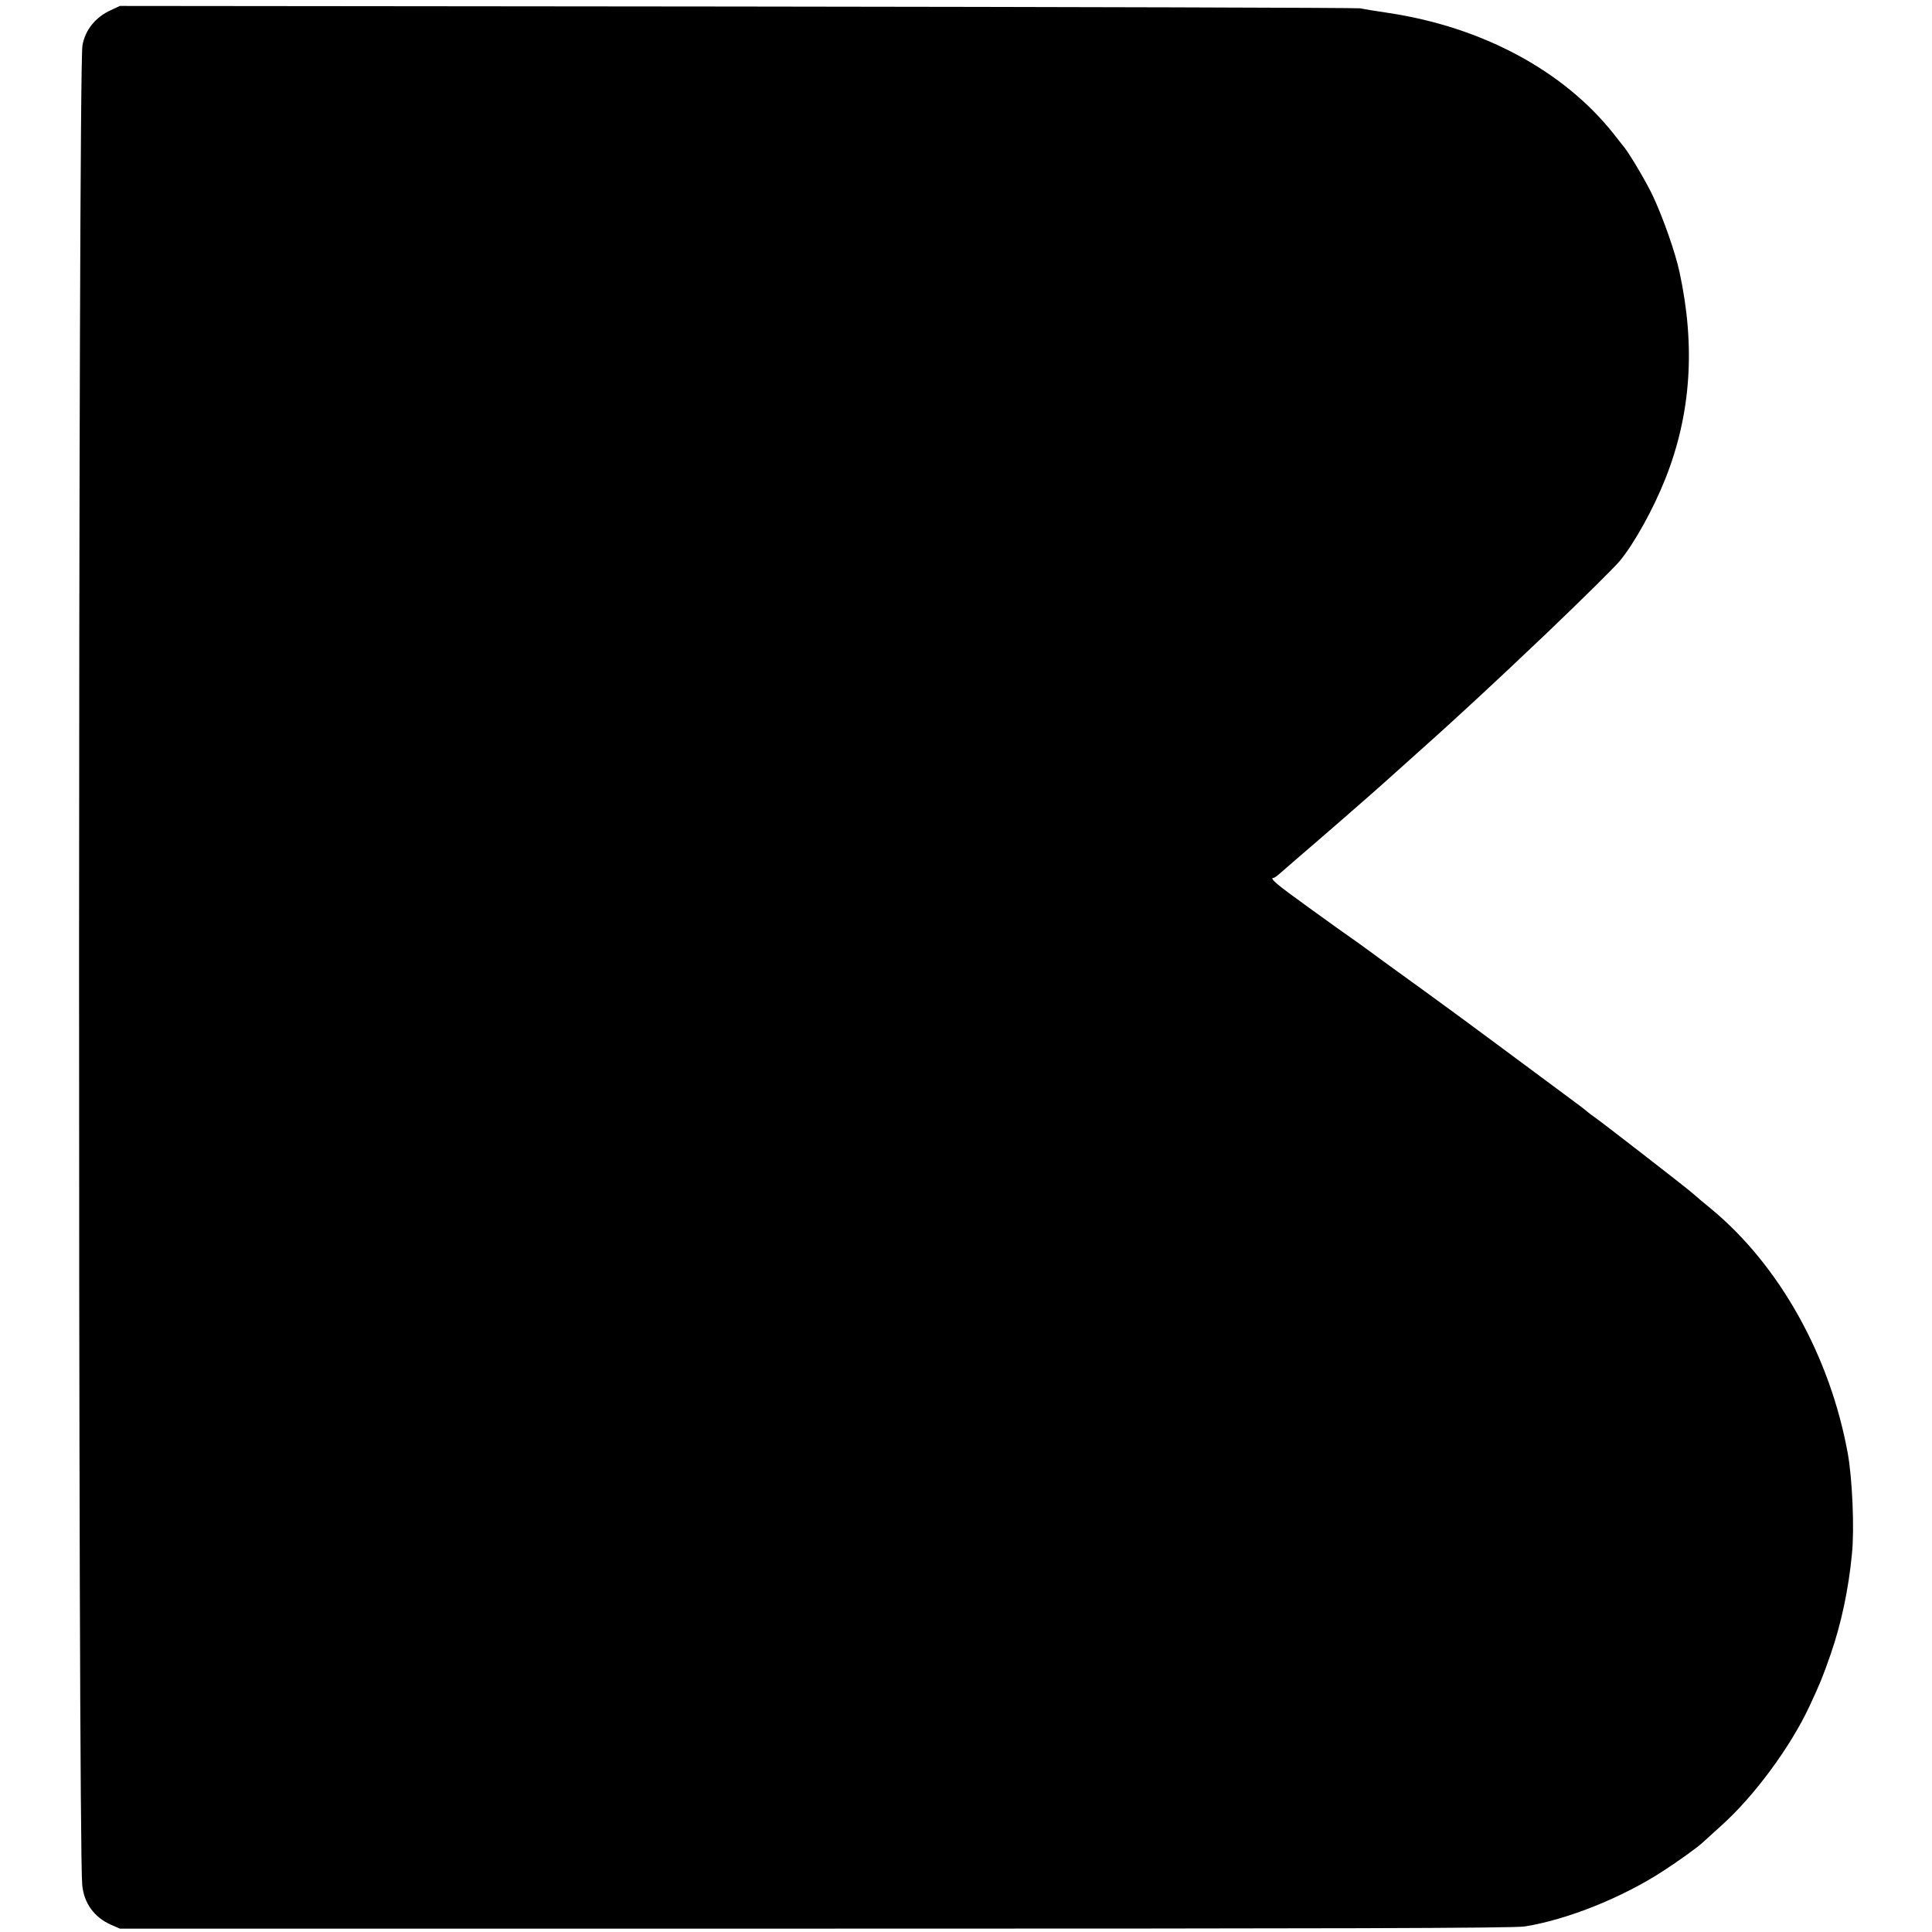
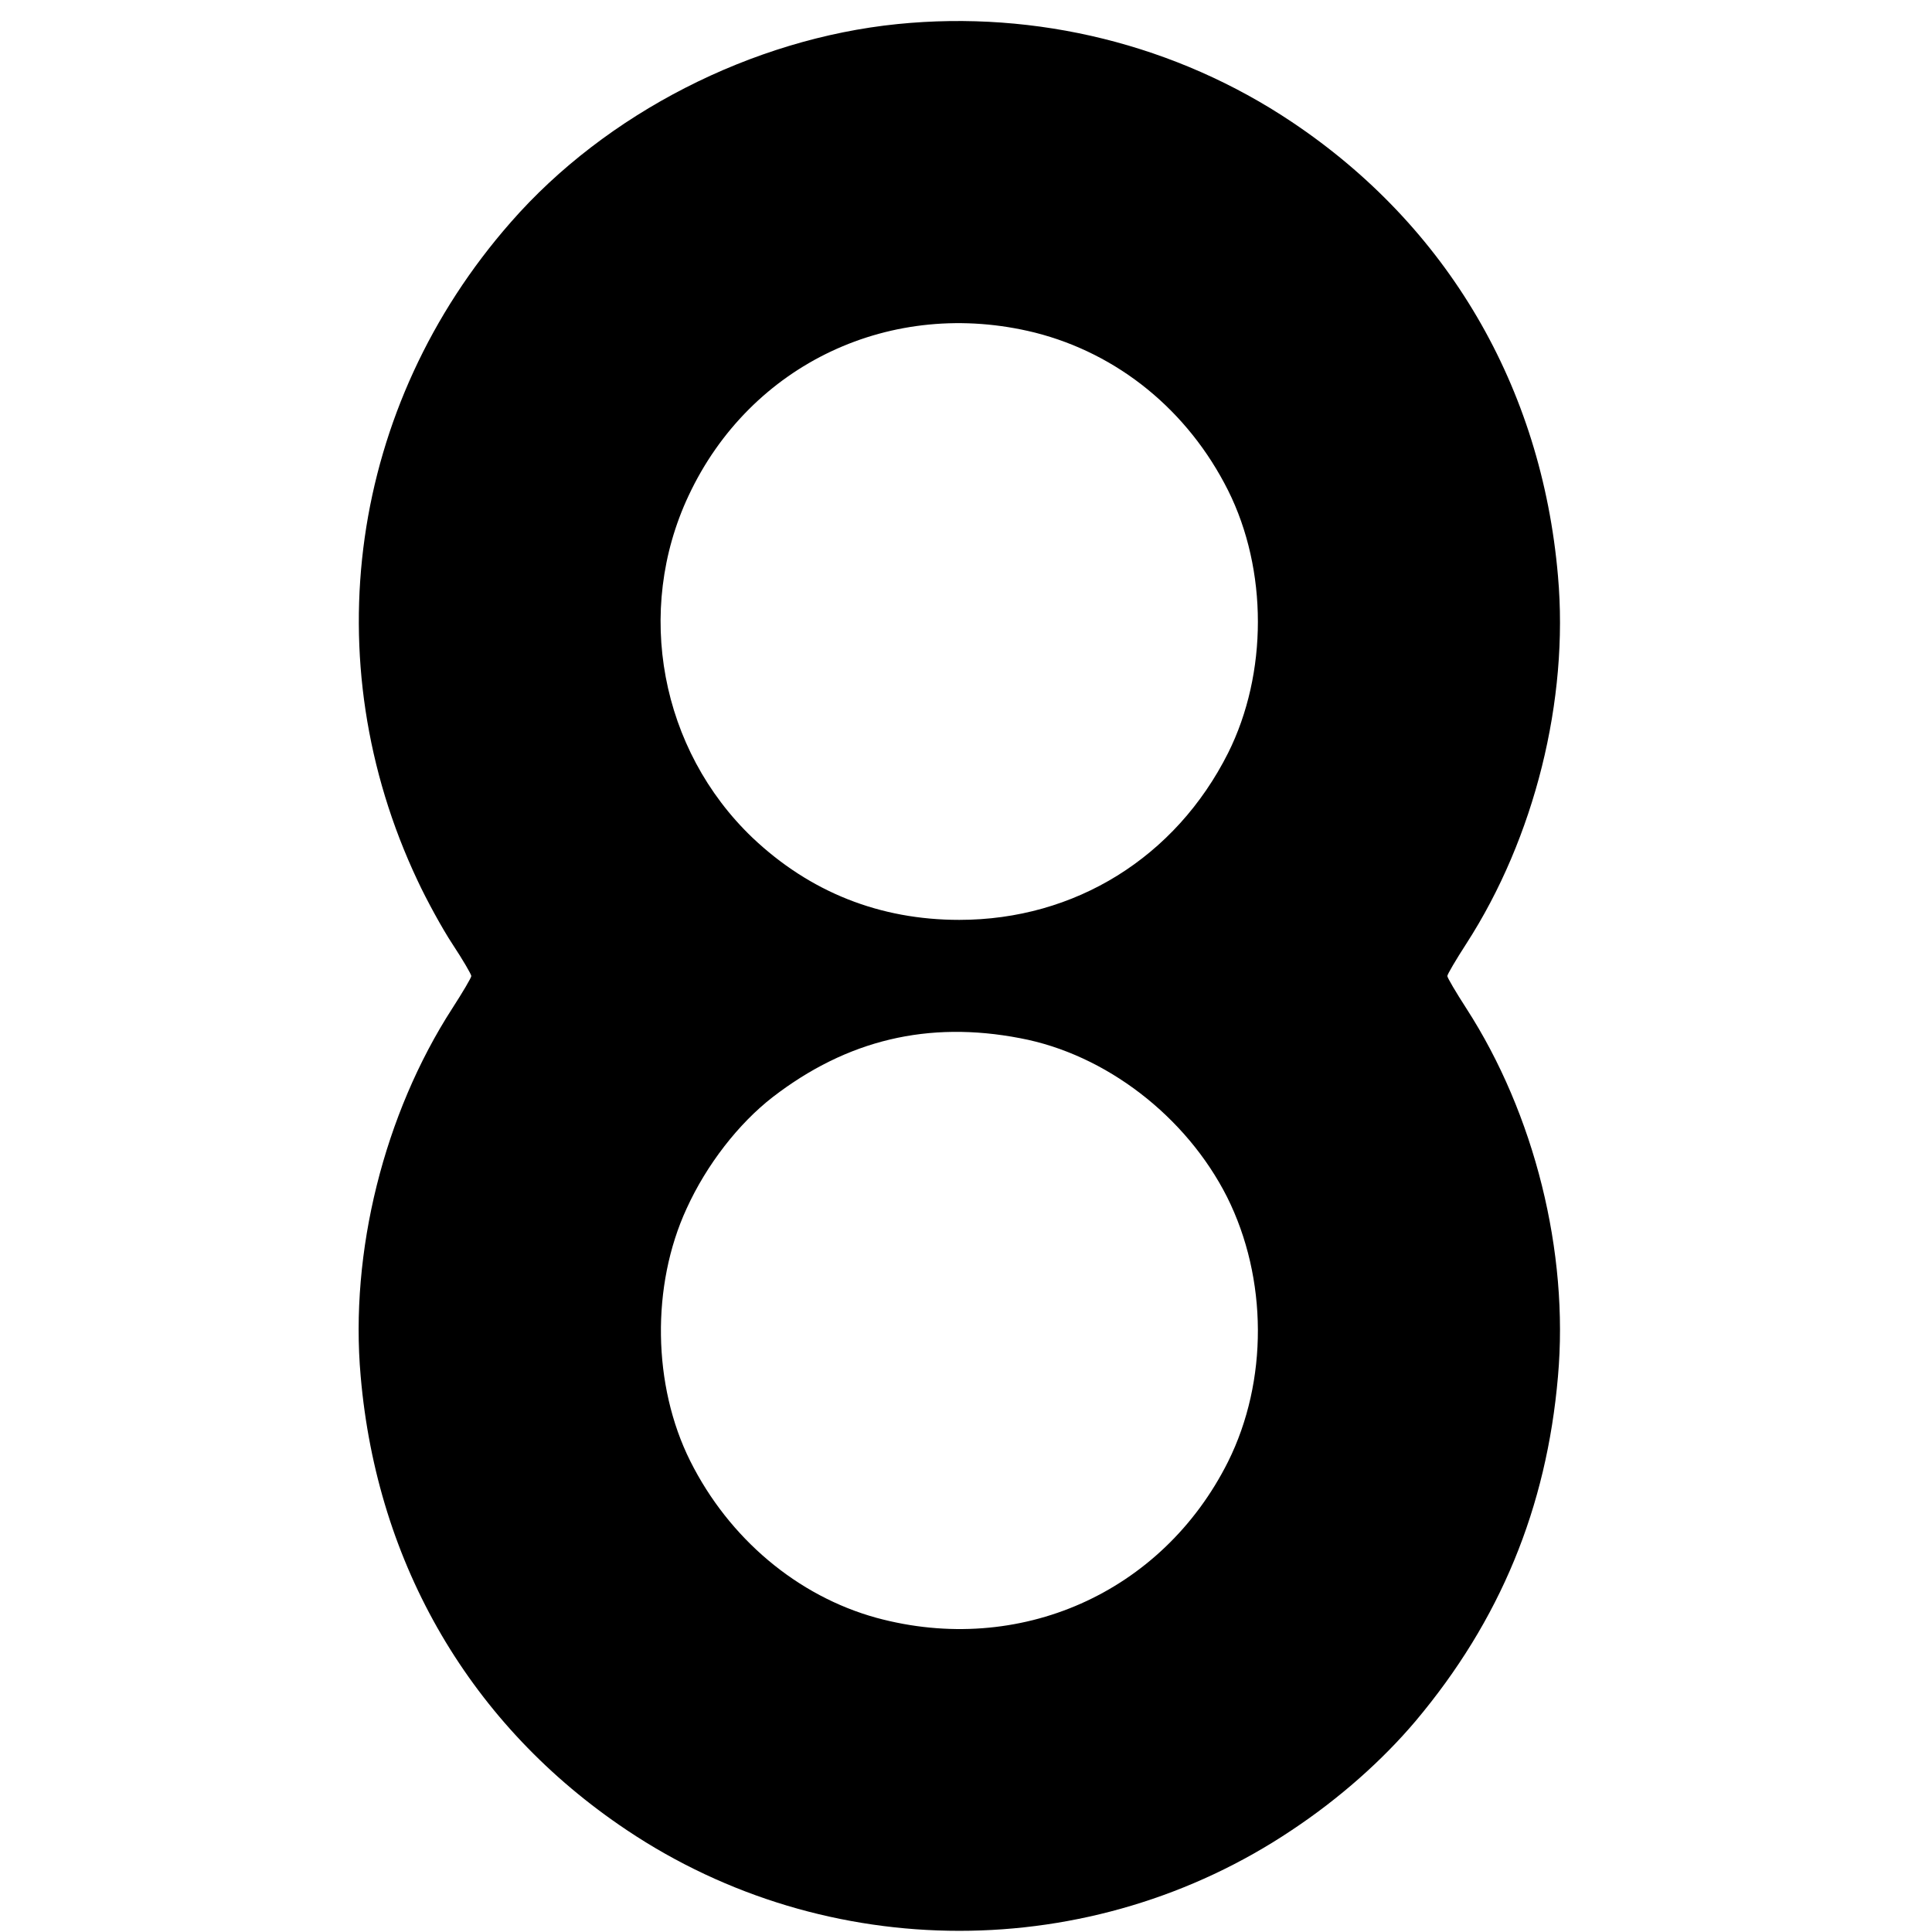
- <svg xmlns="http://www.w3.org/2000/svg" version="1" width="1300" height="1300" viewBox="0 0 975 975">
-   <path d="M56 5.1C48.2 8.6 42.9 15.2 41.6 23c-2.2 13.4-2.3 905.4-.1 928.3.9 9.2 6 16.2 14.4 20l4.6 2h351c259.3 0 352.8-.2 358-1.1 21.7-3.5 49.3-14.6 70-28.1 7.4-4.8 16.9-11.6 19.6-14.1.9-.8 5.3-4.8 9.7-8.8 16.5-14.8 34.8-39.6 44.4-60.2 5.4-11.6 6.7-14.8 10.7-26.3 5.3-15.3 9-32.7 10.7-50.5 1.3-12.7.2-37.9-2.1-50.7-8.9-49-34.4-94.8-68.8-123.3-3.8-3.1-8.1-6.7-9.5-8-3.9-3.4-45.1-35.3-49.2-38.2-1.9-1.3-3.7-2.7-4-3-.3-.4-5.7-4.5-12-9.1-6.3-4.7-20.3-15.1-31-23-10.7-8-28.7-21.2-40-29.4-11.3-8.1-23.6-17.1-27.4-19.9-3.8-2.8-8-5.8-9.2-6.6-1.2-.8-10.6-7.5-20.8-14.9-16.7-12-20.3-15.1-17.8-15.1.4 0 1.8-1 3.2-2.3 1.4-1.2 5.4-4.7 9-7.8 10.8-9.2 38.2-33.1 42.5-37 2.2-2 6.9-6.2 10.5-9.4 15.9-14.2 20.7-18.5 39-35.4 13.1-12.2 13.8-12.8 33.7-31.7 18.3-17.5 34.1-33.1 36.9-36.5 7.4-9.1 16.7-25.9 22.8-41.2 13-32.7 15.3-66.9 7.2-104.3-2.1-9.9-8.2-27.2-13.4-38.4-3-6.5-11.6-21-14.3-24.4-.5-.6-3-3.8-5.6-7.1-25.2-31.8-66.3-53.9-113.8-61-6-.9-12.3-1.9-14-2.3-1.6-.3-143.2-.7-314.5-.9L60.5 3 56 5.1z" />
+ <svg xmlns="http://www.w3.org/2000/svg" version="1" width="770.667" height="770.667" viewBox="0 0 578 578">
+   <path d="M268.5 7.2c-43.5 4.4-87.2 26.7-115.7 59.3-48.2 54.9-59 131-27.9 196.9 2.7 5.8 7.4 14.4 10.5 19.1 3.1 4.7 5.6 9 5.6 9.5s-2.6 4.9-5.7 9.7c-20.4 31.6-30.7 72.9-27.4 110 4.9 56.6 33.1 104.7 79.6 135.8 60 40.2 139 40.2 199 0 14.3-9.5 27.1-20.9 37-32.6 25.3-30.1 39.2-63.8 42.6-103.1 3.3-37.2-7-78.5-27.4-110.1-3.1-4.8-5.7-9.2-5.7-9.7s2.6-4.9 5.7-9.7c20.4-31.6 30.7-72.9 27.4-110-4.9-56.6-33.1-104.7-79.6-135.8C352 13.4 310.1 3 268.5 7.2zm41.1 92.3c24.9 6.3 45.8 23.3 57.8 47.2 11.9 23.8 11.9 54.8 0 78.6-15.7 31.2-45.8 49.9-80.4 49.9-23.8 0-44.7-8.3-61.9-24.6-27.5-26.3-35.3-67.8-19.1-102.3 18.5-39.5 60.8-59.4 103.6-48.8zm-4.4 211.1c25.6 4.8 49.7 23.4 61.9 47.5 12.2 24.4 12.3 55.1.3 79.2-19.7 39.3-62.5 58.3-105.2 46.7-23.6-6.5-44.1-23.7-55.7-46.9-11.3-22.6-11.7-52.5-1.1-75.5 6-13.2 15.6-25.5 25.8-33.4 22.2-17.1 46.5-22.9 74-17.6z" />
</svg>
